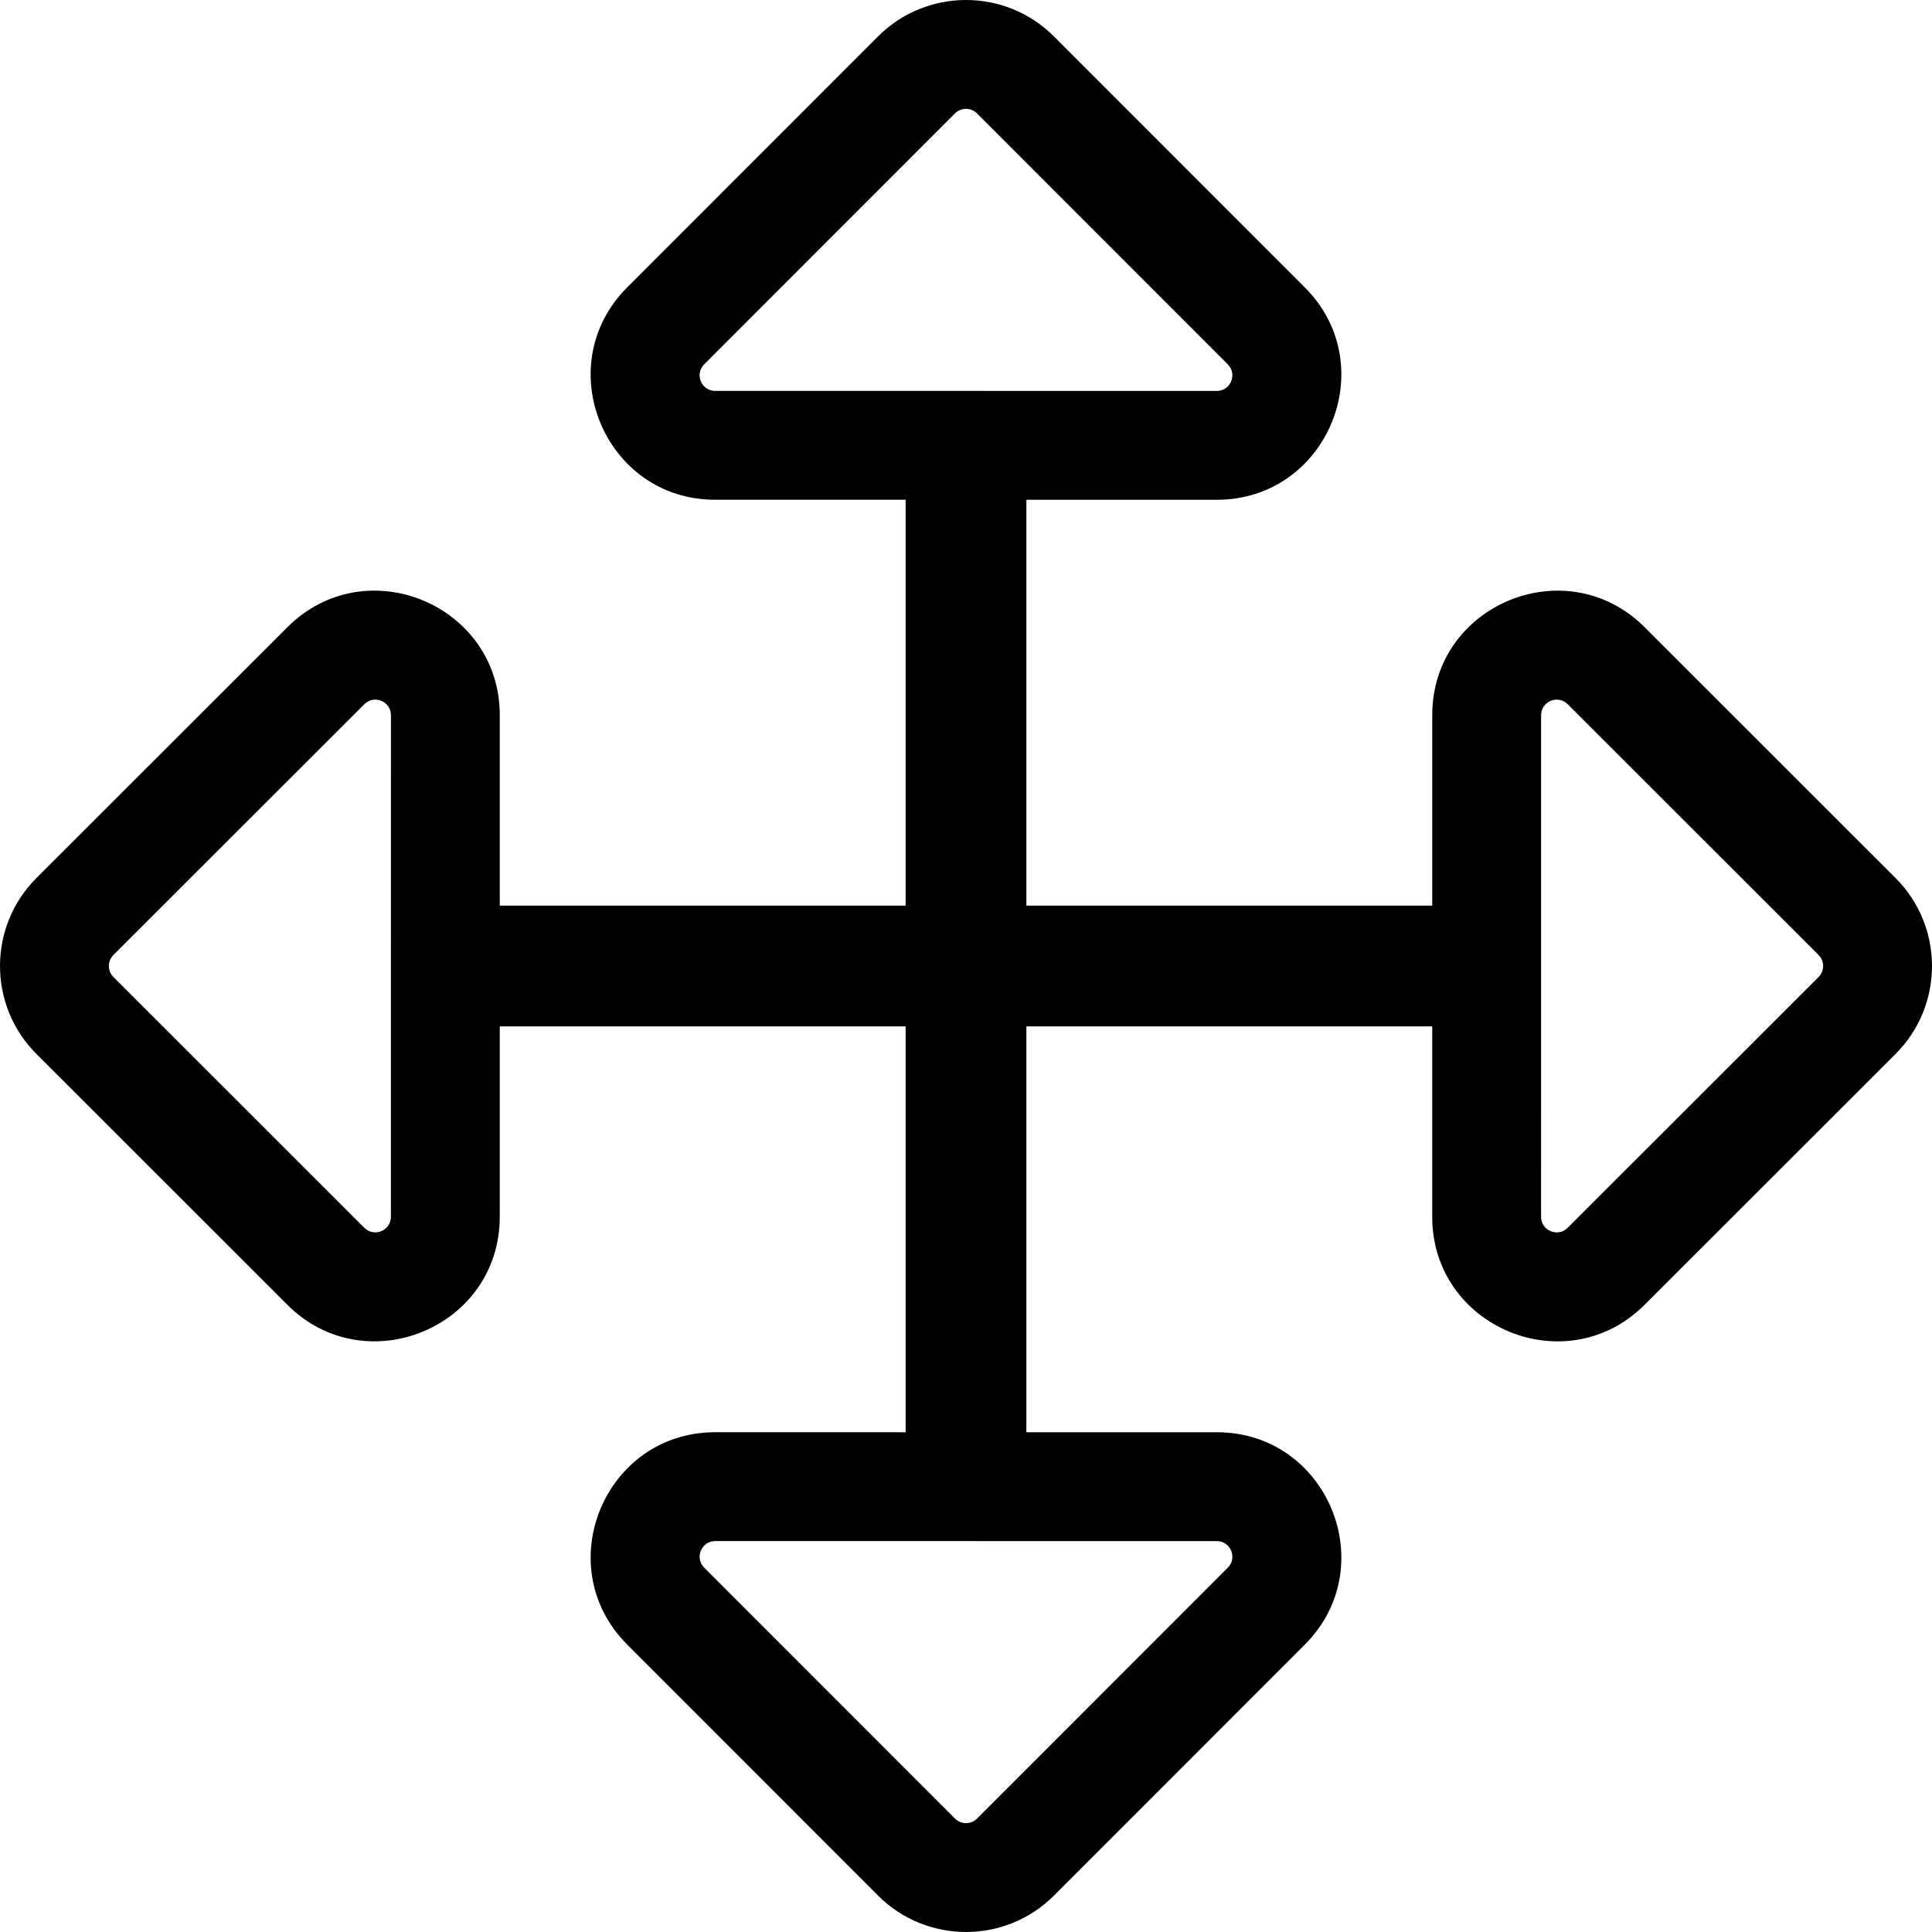
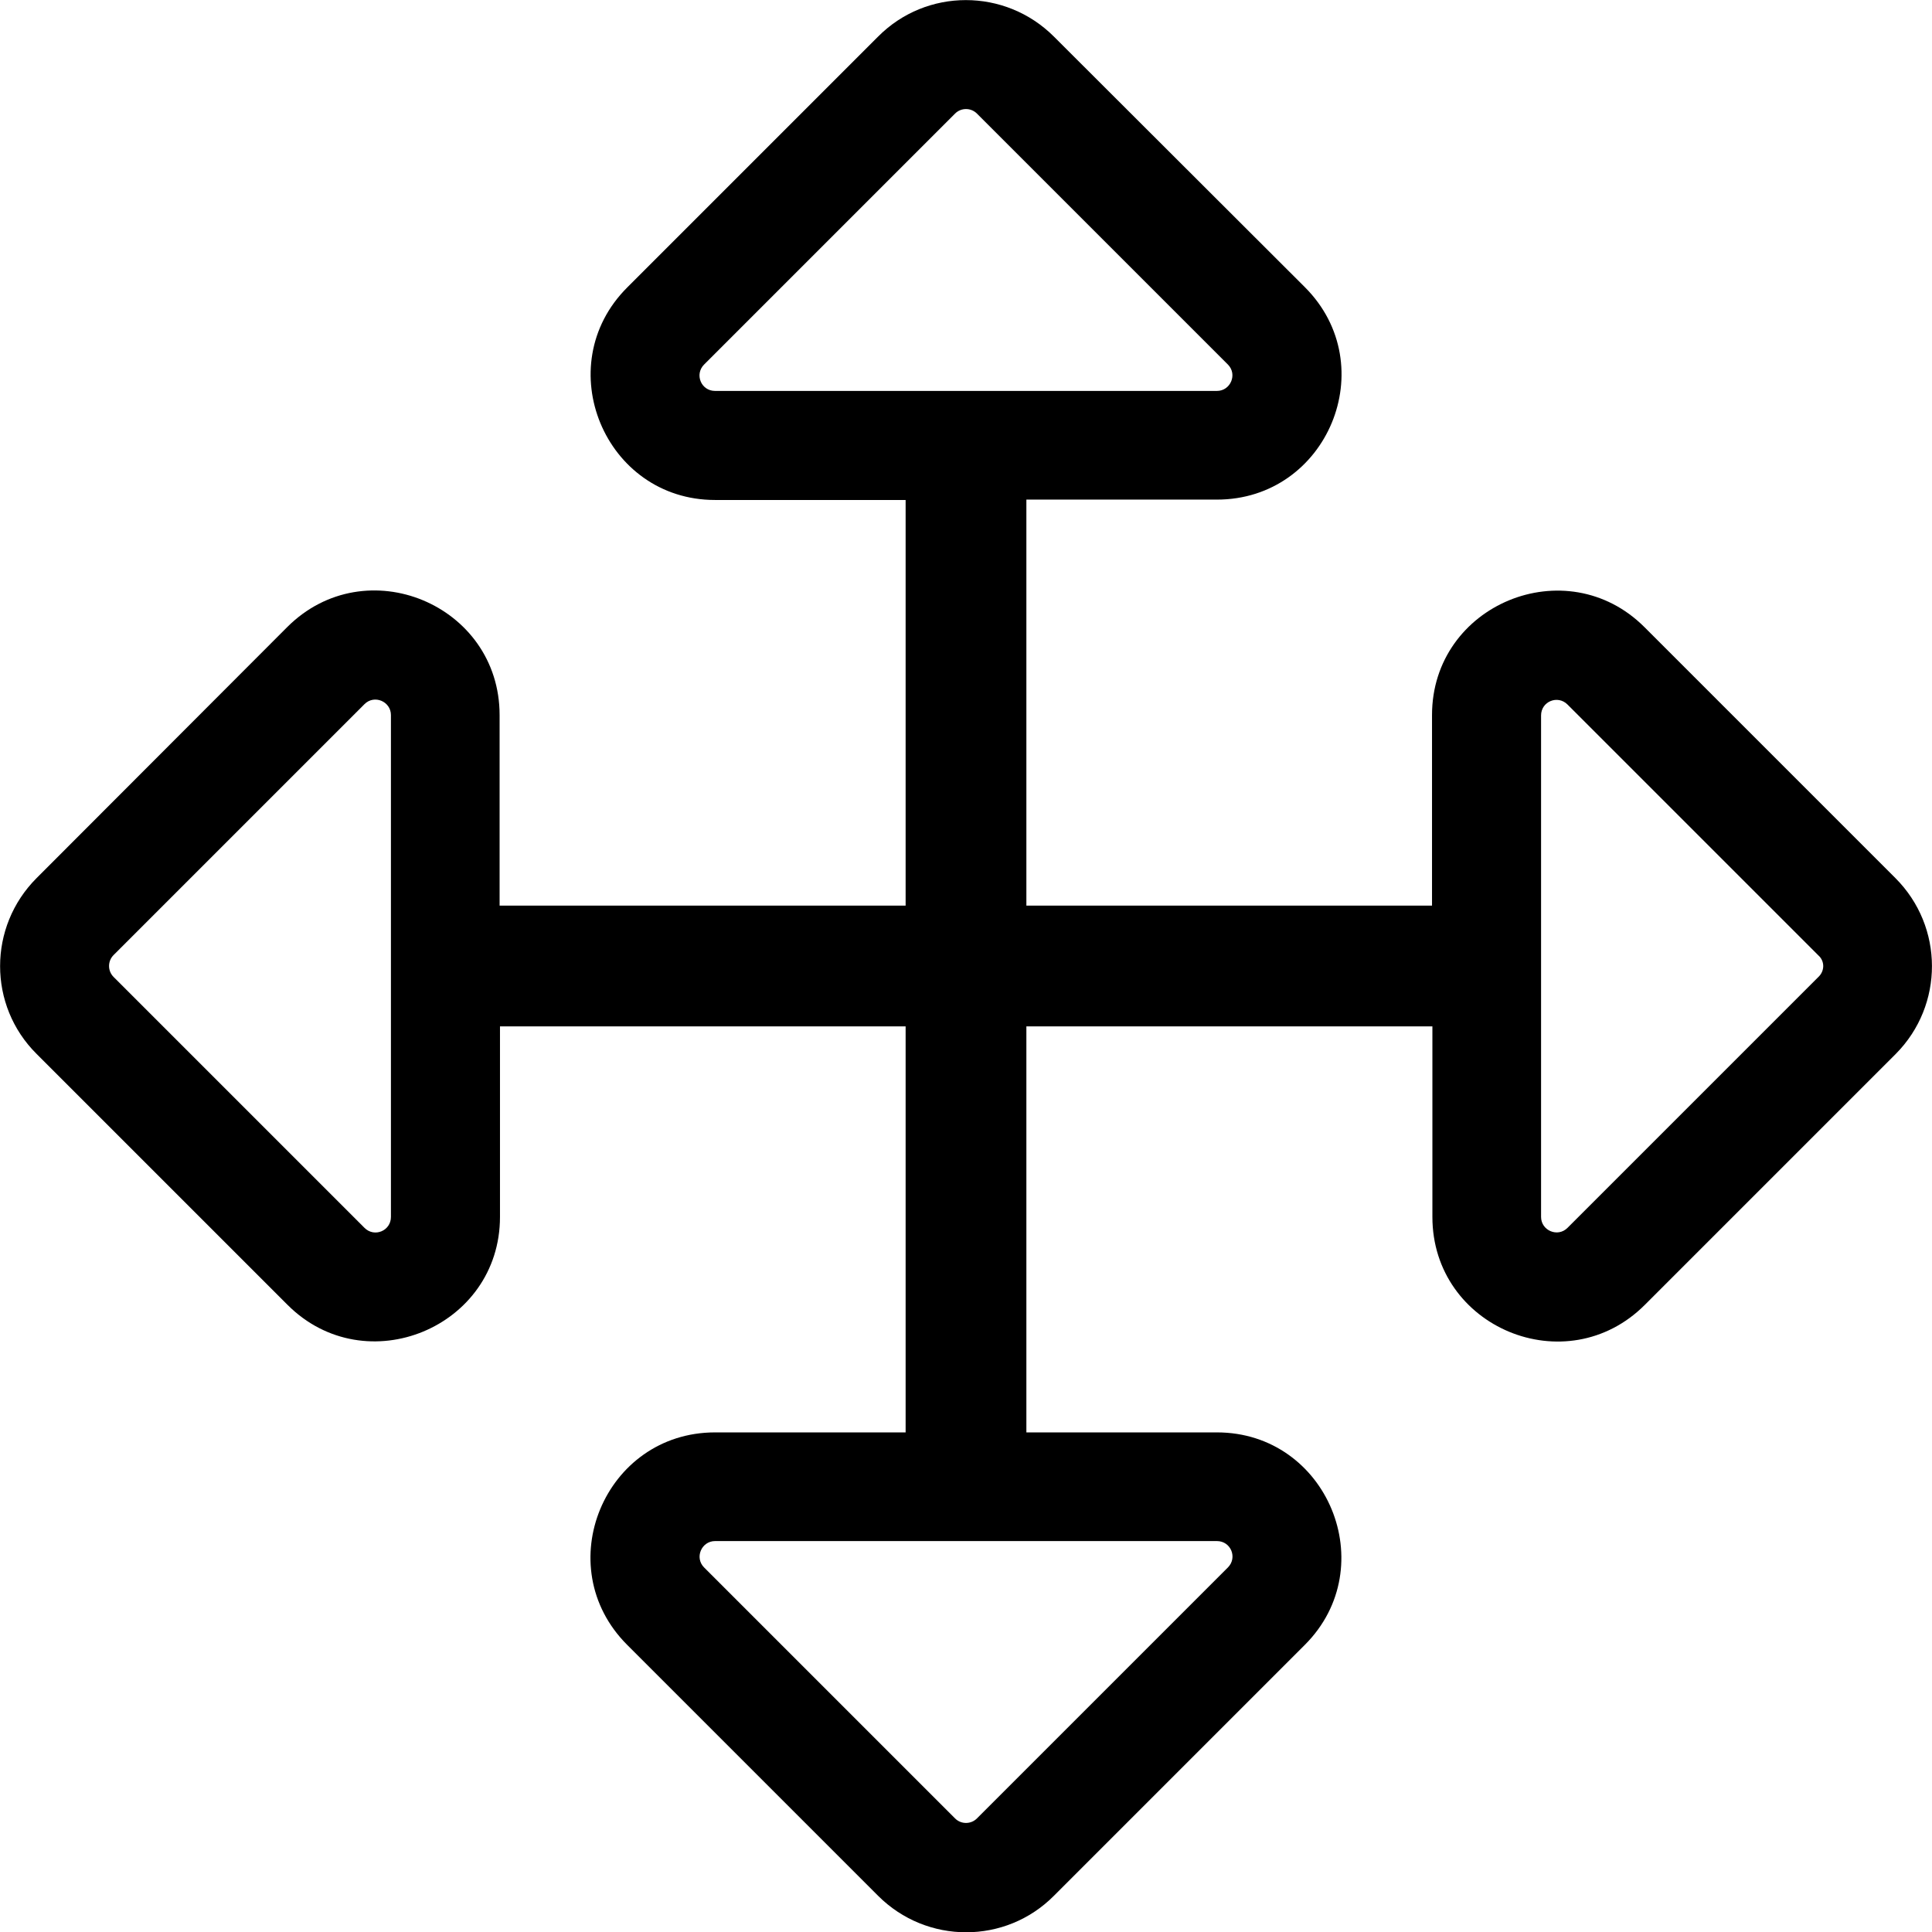
<svg xmlns="http://www.w3.org/2000/svg" viewBox="0 0 512 512">
-   <path d="M322.469 379.56L272 379.558V272h107.556l-.003 50.467c0 29.287 35.534 44.064 56.284 23.314l66.506-66.467c12.875-12.875 12.877-33.751 0-46.627l-66.499-66.466c-20.709-20.709-56.284-6.032-56.284 23.314L379.558 240H272V132.444l50.463.003c29.287 0 44.064-35.534 23.314-56.284L279.31 9.657c-12.875-12.875-33.751-12.877-46.627 0l-66.466 66.499c-20.709 20.709-6.032 56.284 23.314 56.284l50.469.002V240H132.444l.003-50.467c0-29.287-35.533-44.064-56.284-23.314L9.657 232.686c-12.875 12.875-12.877 33.751 0 46.628l66.499 66.466c20.709 20.709 56.284 6.032 56.284-23.314l.002-50.466H240v107.556l-50.463-.003c-29.287 0-44.064 35.534-23.314 56.284l66.467 66.506c12.875 12.875 33.751 12.877 46.627 0l66.466-66.499c20.709-20.709 6.032-56.284-23.314-56.284zm92.981-192.935l66.493 66.46a4.117 4.117 0 0 1 .006 5.823l-66.512 66.473c-2.61 2.609-7.036.746-7.036-2.914l.007-132.932c.002-3.656 4.428-5.524 7.042-2.91zM189.531 103.59c-3.655 0-5.523-4.426-2.909-7.041l66.46-66.493a4.117 4.117 0 0 1 5.823-.006l66.473 66.512c2.609 2.61.746 7.036-2.914 7.036l-132.933-.008zM96.55 325.375l-66.493-66.46a4.117 4.117 0 0 1-.006-5.823l66.512-66.473c2.61-2.609 7.036-.746 7.036 2.914l-.007 132.932c-.002 3.656-4.428 5.524-7.042 2.91zM253.095 481.95l-66.473-66.512c-2.609-2.61-.746-7.036 2.914-7.036l132.932.007c3.655 0 5.523 4.426 2.909 7.041l-66.46 66.493a4.115 4.115 0 0 1-5.822.007z" />
+   <path d="M502.3 232.7l-66.5-66.5c-20.7-20.7-56.3-6-56.3 23.3V240H272V132.4h50.5c29.3 0 44.1-35.5 23.3-56.3L279.3 9.7c-12.9-12.9-33.8-12.9-46.6 0l-66.5 66.5c-20.7 20.7-6 56.3 23.3 56.3H240V240H132.4v-50.5c0-29.3-35.5-44.1-56.3-23.3L9.7 232.7c-12.9 12.9-12.9 33.8 0 46.6l66.5 66.5c20.7 20.7 56.3 6 56.3-23.3V272H240v107.6h-50.5c-29.3 0-44.1 35.5-23.3 56.3l66.5 66.5c12.9 12.9 33.8 12.9 46.6 0l66.5-66.5c20.7-20.7 6-56.3-23.3-56.3H272V272h107.6v50.5c0 29.3 35.5 44.1 56.3 23.3l66.5-66.5c12.8-12.9 12.8-33.7-.1-46.6zm-398.7 89.8c0 3.7-4.4 5.5-7 2.9l-66.5-66.5c-1.6-1.6-1.6-4.2 0-5.8l66.5-66.5c2.6-2.6 7-.7 7 2.9zm218.9 85.9c3.7 0 5.5 4.4 2.9 7l-66.5 66.5c-1.6 1.6-4.2 1.6-5.8 0l-66.5-66.5c-2.6-2.6-.7-7 2.9-7zm-133-304.8c-3.7 0-5.5-4.4-2.9-7l66.5-66.5c1.6-1.6 4.2-1.6 5.8 0l66.5 66.5c2.6 2.6.7 7-2.9 7zm292.4 155.3l-66.5 66.5c-2.6 2.6-7 .7-7-2.9V189.6c0-3.7 4.4-5.5 7-2.9l66.5 66.5c1.7 1.5 1.7 4.1 0 5.7z" />
</svg>
